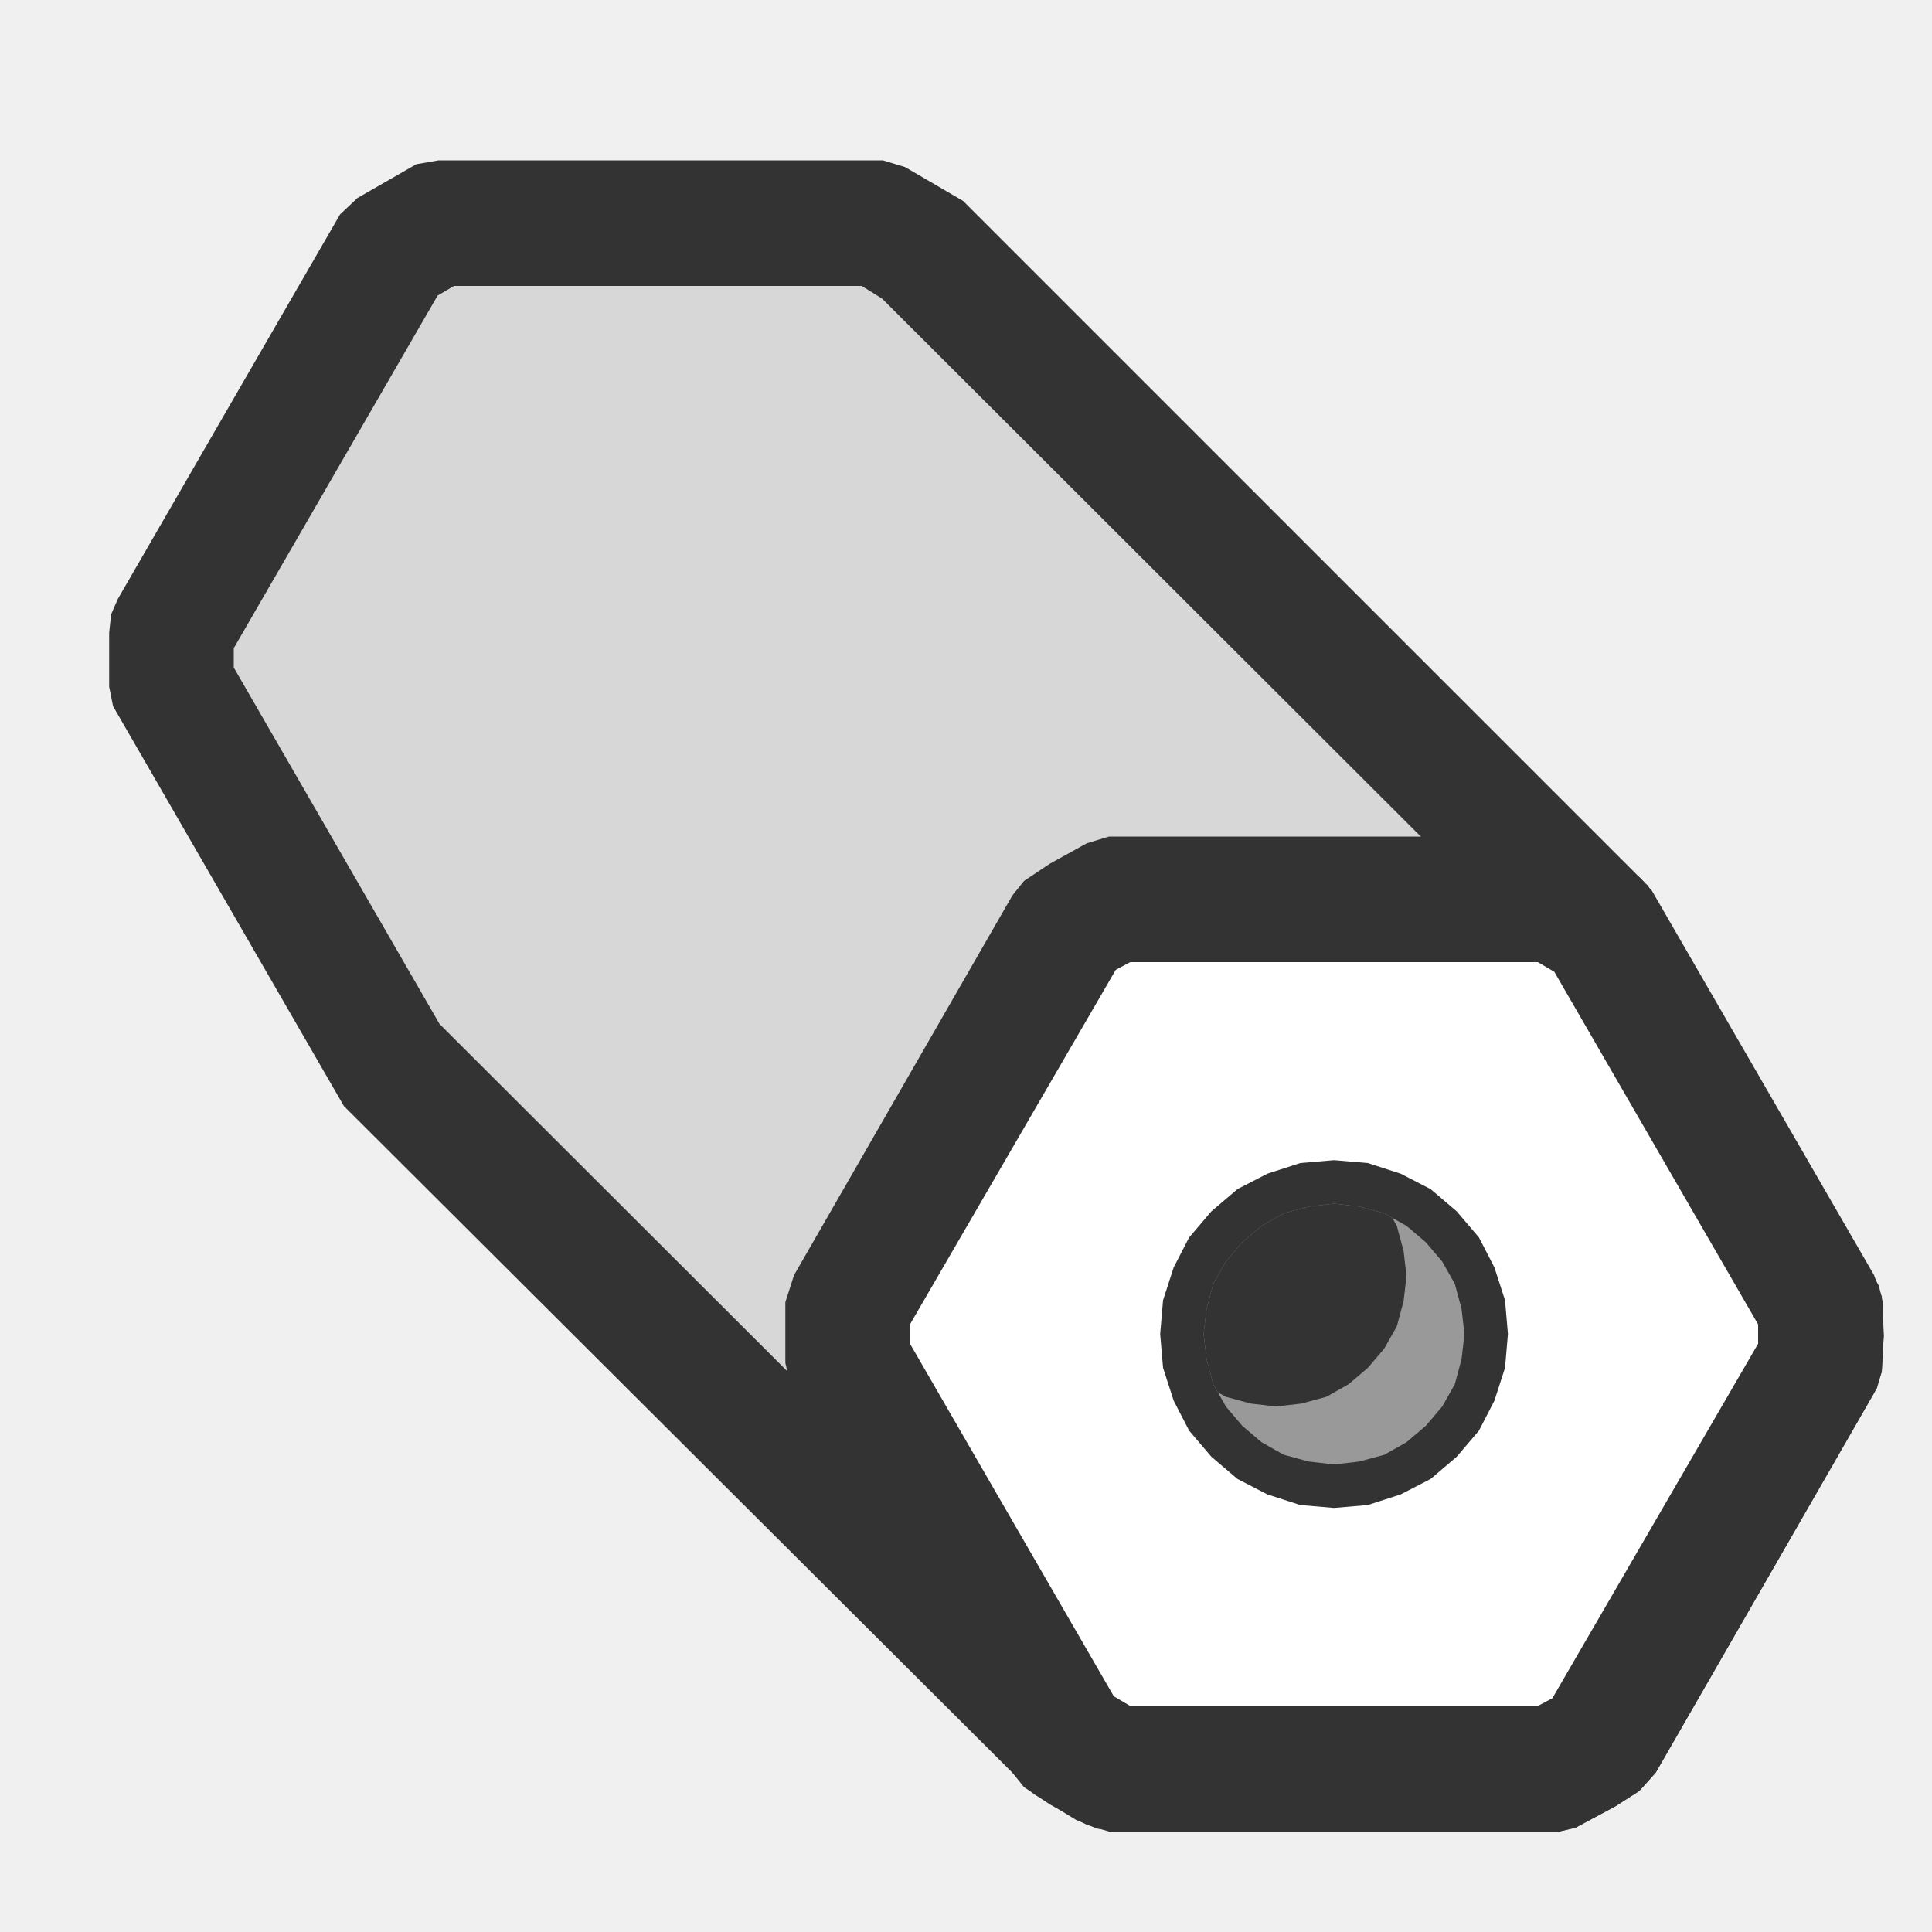
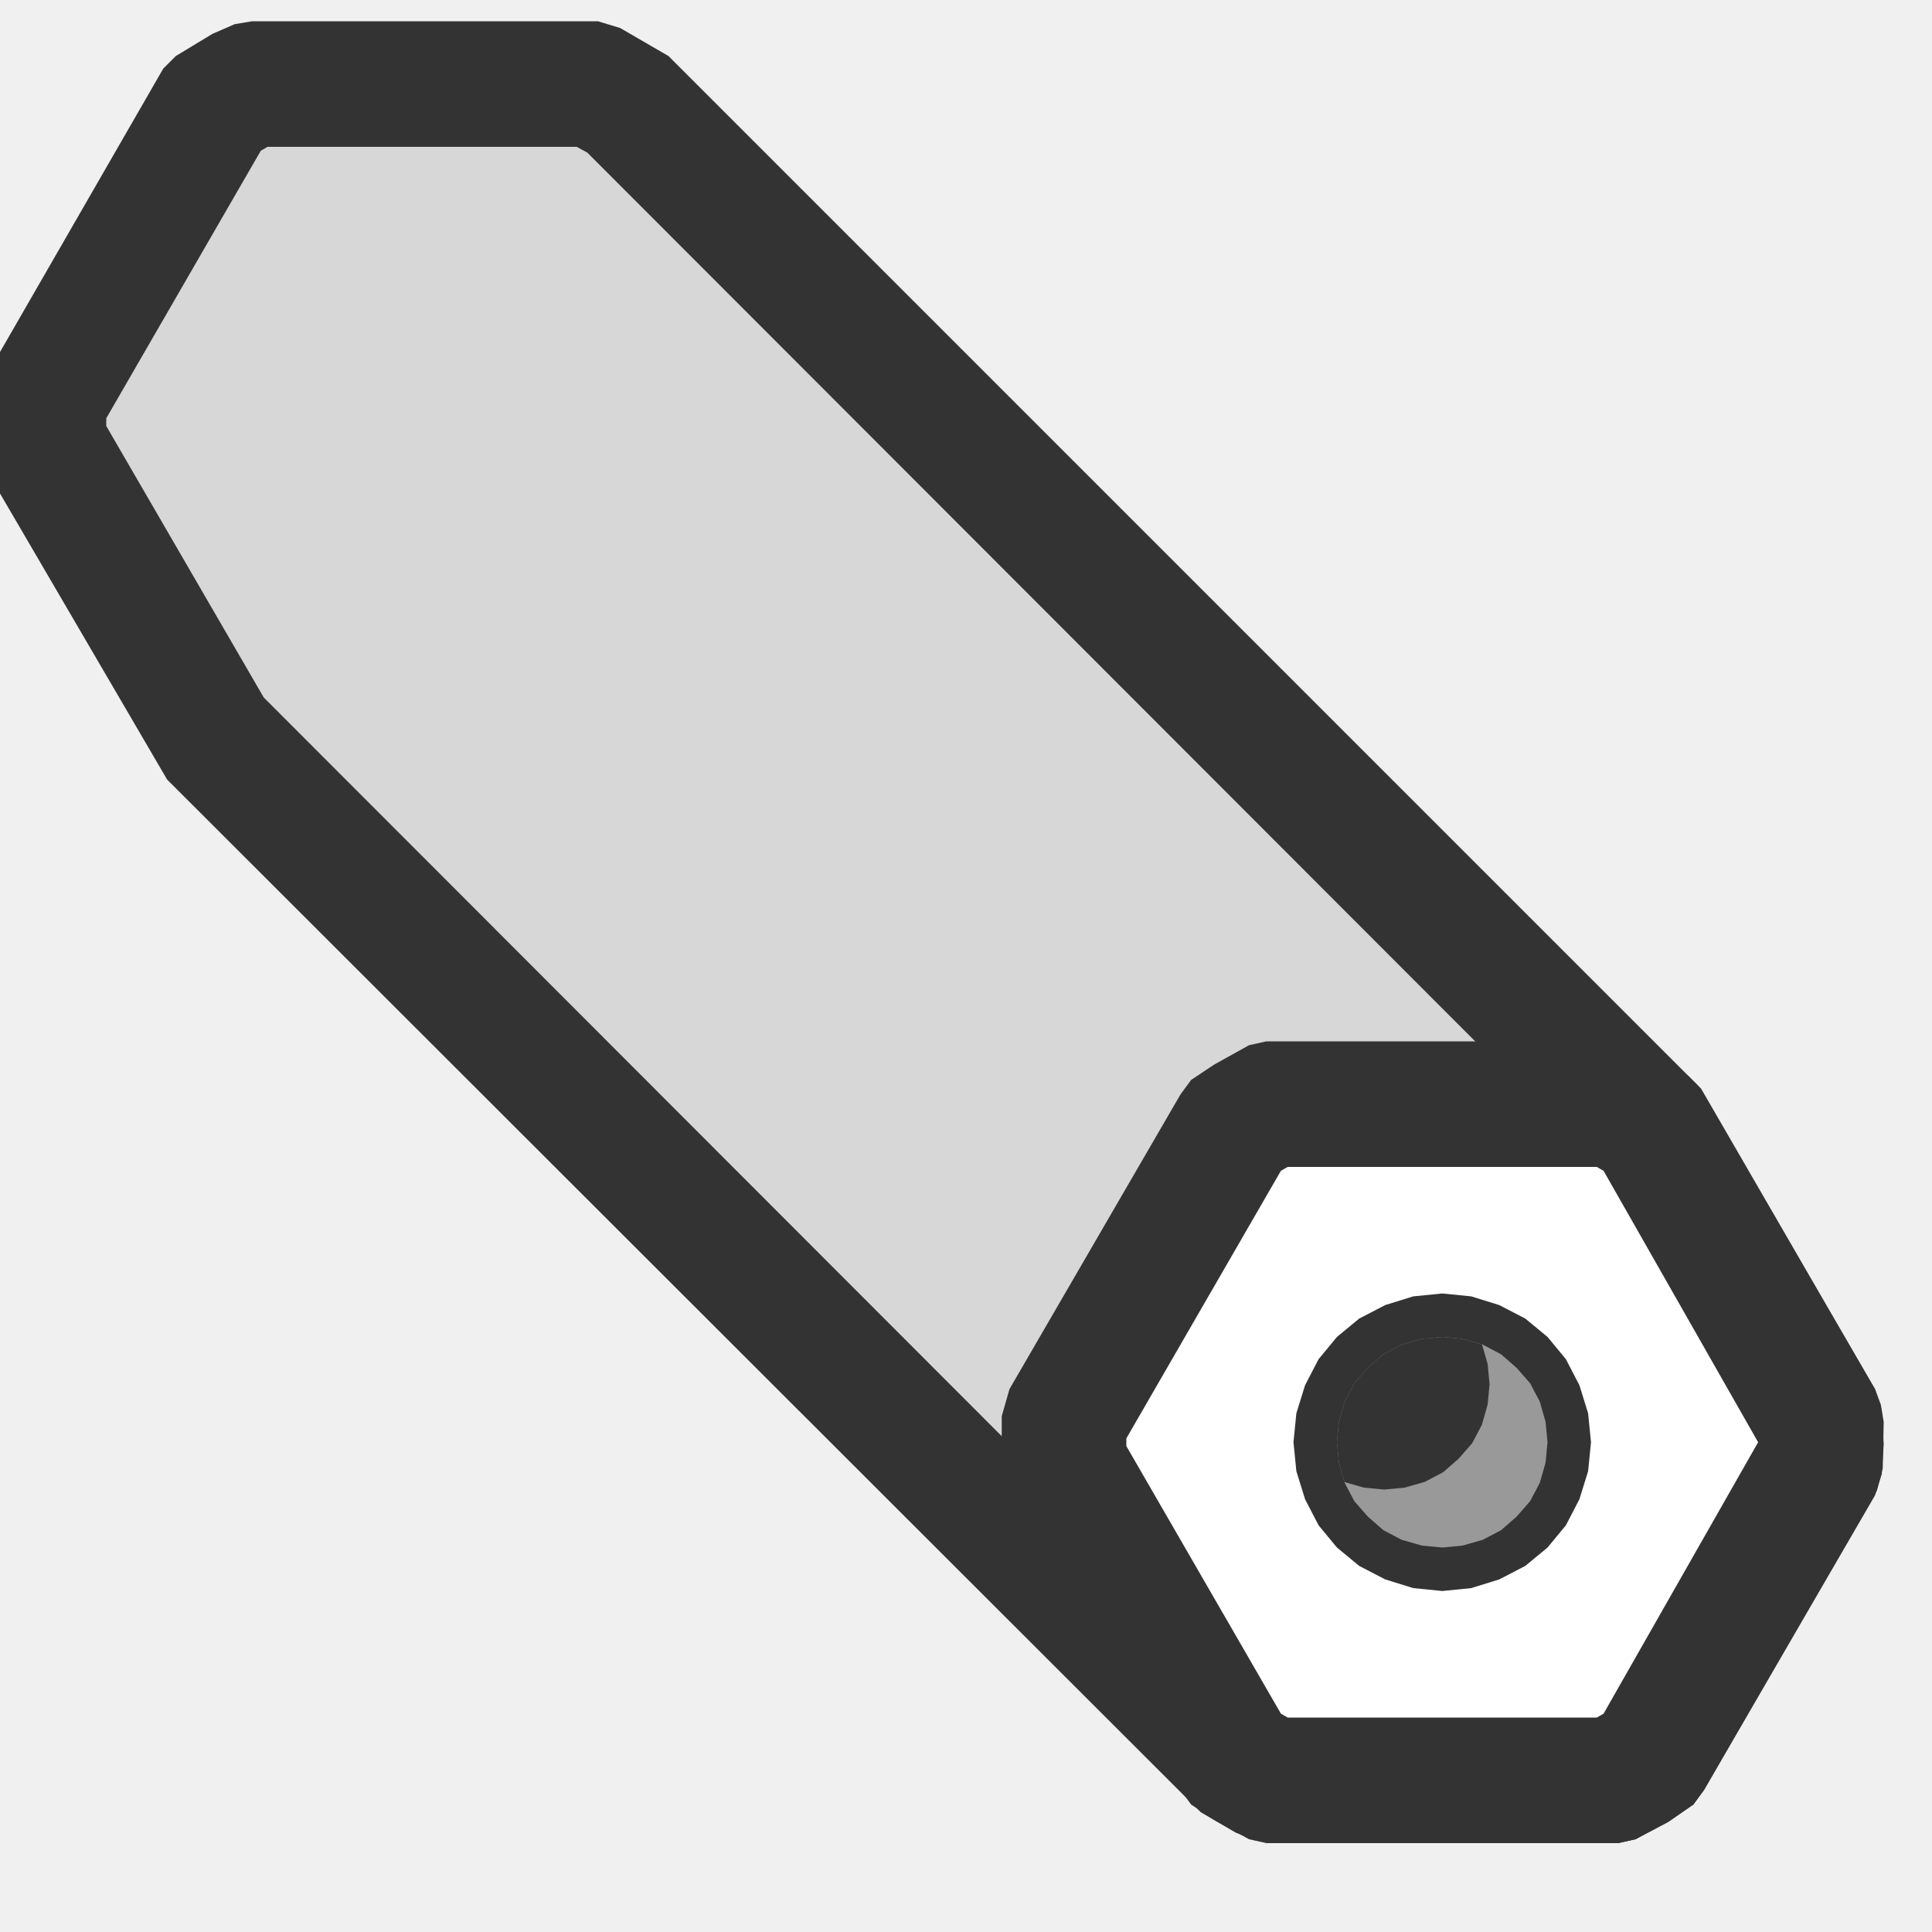
<svg xmlns="http://www.w3.org/2000/svg" viewBox="0 0 20 20">
-   <path d="M3.56 11.45L10.7 18.57L11.14 18.84L11.36 18.93L11.54 18.96L16.14 18.96L16.31 18.92L16.72 18.7L16.97 18.54L17.14 18.35L19.43 14.37L19.48 14.2L19.5 13.83L19.49 13.48L19.45 13.31L17.06 9.17L9.97 2.08L9.37 1.73L9.14 1.66L4.54 1.66L4.31 1.7L3.7 2.05L3.52 2.22L1.22 6.2L1.15 6.36L1.13 6.55L1.13 7.11L1.17 7.31Z" fill="#333333" />
-   <path d="M2.42 6.71L2.42 6.91L4.55 10.6L11.49 17.53L11.7 17.66L15.92 17.66L16.09 17.56L18.2 13.91L18.2 13.71L16.07 10.02L9.13 3.09L8.92 2.96L4.7 2.96L4.53 3.06Z" fill="#D7D7D7" />
-   <path d="M19.4 14.42L19.48 14.2L19.5 13.83L19.48 13.42L19.4 13.2L17.1 9.22L16.97 9.08L16.72 8.92L16.31 8.7L16.14 8.66L11.48 8.66L11.25 8.73L10.87 8.94L10.6 9.12L10.48 9.27L8.22 13.2L8.13 13.48L8.13 14.11L8.19 14.37L10.48 18.35L10.6 18.5L10.87 18.68L11.25 18.89L11.48 18.96L16.14 18.96L16.31 18.92L16.72 18.7L16.97 18.54L17.14 18.35Z" fill="#333333" />
-   <path d="M9.42 13.71L9.42 13.91L11.53 17.56L11.7 17.66L15.92 17.66L16.07 17.58L18.2 13.91L18.2 13.81L18.2 13.71L16.09 10.06L15.92 9.96L11.7 9.96L11.55 10.04Z" fill="#FFFFFF" />
-   <path d="M15.61 13.81L15.58 13.46L15.47 13.12L15.31 12.81L15.08 12.54L14.81 12.31L14.5 12.15L14.16 12.04L13.81 12.01L13.46 12.04L13.12 12.15L12.81 12.31L12.54 12.54L12.31 12.81L12.15 13.12L12.04 13.46L12.01 13.81L12.04 14.16L12.15 14.5L12.31 14.81L12.54 15.08L12.81 15.31L13.12 15.47L13.46 15.58L13.81 15.61L14.16 15.58L14.5 15.47L14.81 15.31L15.08 15.08L15.31 14.81L15.47 14.5L15.58 14.16Z" fill="#333333" />
+   <path d="M1.73 8.07L12.43 18.76L12.79 18.97L12.99 19.05L13.17 19.08L16.75 19.08L16.93 19.04L17.27 18.86L17.53 18.68L17.64 18.53L19.43 15.43L19.49 15.2L19.5 14.72L19.47 14.54L19.41 14.38L17.57 11.23L6.92 0.58L6.42 0.29L6.19 0.22L2.61 0.22L2.43 0.25L2.2 0.35L1.82 0.58L1.69 0.71L-0.13 3.87L-0.19 4.1L-0.2 4.58L-0.17 4.76L-0.11 4.92Z" fill="#333333" />
+   <path d="M1.1 4.33L1.1 4.41L2.73 7.22L13.22 17.72L13.33 17.78L16.53 17.78L16.6 17.74L18.2 14.93L16.57 12.08L6.08 1.58L5.97 1.52L2.77 1.52L2.7 1.56Z" fill="#D7D7D7" />
+   <path d="M19.41 15.48L19.48 15.26L19.5 14.95L19.48 14.6L19.41 14.38L17.61 11.27L17.48 11.14L17.27 11L16.93 10.82L16.75 10.78L13.11 10.78L12.93 10.82L12.57 11.02L12.33 11.18L12.22 11.33L10.45 14.38L10.37 14.66L10.37 15.2L10.43 15.43L12.22 18.53L12.33 18.68L12.57 18.84L12.93 19.04L13.11 19.08L16.75 19.08L16.93 19.04L17.27 18.86L17.53 18.68L17.64 18.53Z" fill="#333333" />
+   <path d="M11.66 14.89L11.66 14.97L13.26 17.74L13.33 17.78L16.53 17.78L16.6 17.74L18.2 14.93L16.6 12.12L16.53 12.08L13.33 12.08L13.26 12.12Z" fill="#FFFFFF" />
+   <path d="M16.47 14.93L16.44 14.63L16.35 14.34L16.21 14.07L16.02 13.84L15.79 13.65L15.52 13.51L15.23 13.42L14.93 13.39L14.63 13.42L14.34 13.51L14.07 13.65L13.84 13.84L13.65 14.07L13.51 14.34L13.42 14.63L13.39 14.93L13.42 15.23L13.51 15.52L13.65 15.79L13.84 16.02L14.07 16.21L14.34 16.35L14.63 16.44L14.93 16.47L15.23 16.44L15.52 16.35L15.79 16.21L16.02 16.02L16.21 15.79L16.35 15.52L16.44 15.23Z" fill="#333333" />
  <clipPath id="c1">
-     <path d="M15.16 13.81L15.13 13.55L15.06 13.29L14.93 13.06L14.76 12.86L14.56 12.69L14.33 12.56L14.07 12.49L13.81 12.46L13.55 12.49L13.29 12.56L13.06 12.69L12.86 12.86L12.69 13.06L12.56 13.29L12.49 13.55L12.46 13.81L12.49 14.07L12.56 14.33L12.69 14.56L12.86 14.76L13.06 14.93L13.29 15.06L13.55 15.13L13.81 15.16L14.07 15.13L14.33 15.06L14.56 14.93L14.76 14.76L14.93 14.56L15.06 14.33L15.13 14.07Z" />
+     <path d="M16.02 14.93L16 14.72L15.94 14.51L15.84 14.32L15.7 14.16L15.54 14.02L15.35 13.92L15.14 13.86L14.93 13.84L14.72 13.86L14.51 13.92L14.32 14.02L14.16 14.16L14.02 14.32L13.92 14.51L13.86 14.72L13.84 14.93L13.86 15.14L13.92 15.35L14.02 15.54L14.16 15.7L14.32 15.84L14.51 15.94L14.72 16L14.93 16.02L15.14 16L15.35 15.94L15.54 15.84L15.7 15.7L15.84 15.54L15.94 15.35L16 15.14Z" />
  </clipPath>
  <g clip-path="url(#c1)">
-     <path d="M15.16 13.81L15.13 13.55L15.06 13.29L14.93 13.06L14.76 12.86L14.56 12.69L14.33 12.56L14.07 12.49L13.81 12.46L13.55 12.49L13.29 12.56L13.06 12.69L12.86 12.86L12.69 13.06L12.56 13.29L12.49 13.55L12.46 13.81L12.49 14.07L12.56 14.33L12.69 14.56L12.86 14.76L13.06 14.93L13.29 15.06L13.55 15.13L13.81 15.16L14.07 15.13L14.33 15.06L14.56 14.93L14.76 14.76L14.93 14.56L15.06 14.33L15.13 14.07Z" fill="#999999" />
-     <path d="M14.56 13.21L14.53 12.95L14.46 12.69L14.33 12.46L14.16 12.26L13.96 12.09L13.73 11.96L13.47 11.89L13.21 11.86L12.95 11.89L12.69 11.96L12.46 12.09L12.26 12.26L12.09 12.46L11.96 12.69L11.89 12.95L11.86 13.21L11.89 13.47L11.96 13.73L12.09 13.96L12.26 14.16L12.46 14.33L12.69 14.46L12.95 14.53L13.21 14.56L13.47 14.53L13.73 14.46L13.96 14.33L14.16 14.16L14.33 13.96L14.46 13.73L14.53 13.47Z" fill="#333333" />
+     <path d="M16.02 14.93L16 14.72L15.94 14.51L15.84 14.32L15.7 14.16L15.54 14.02L15.35 13.92L15.14 13.86L14.93 13.84L14.72 13.86L14.51 13.92L14.32 14.02L14.16 14.16L14.02 14.32L13.92 14.51L13.86 14.72L13.84 14.93L13.86 15.14L13.92 15.35L14.02 15.54L14.16 15.7L14.32 15.84L14.51 15.94L14.72 16L14.93 16.02L15.14 16L15.35 15.94L15.54 15.84L15.7 15.7L15.84 15.54L15.94 15.35L16 15.14Z" fill="#999999" />
+     <path d="M15.42 14.33L15.4 14.12L15.34 13.91L15.24 13.72L15.1 13.56L14.94 13.42L14.75 13.32L14.54 13.26L14.33 13.24L14.12 13.26L13.91 13.32L13.72 13.42L13.56 13.56L13.42 13.72L13.32 13.91L13.26 14.12L13.24 14.33L13.26 14.54L13.32 14.75L13.42 14.94L13.56 15.1L13.72 15.24L13.91 15.34L14.12 15.4L14.33 15.42L14.54 15.4L14.75 15.34L14.94 15.24L15.1 15.1L15.24 14.94L15.34 14.75L15.4 14.54Z" fill="#333333" />
  </g>
</svg>
